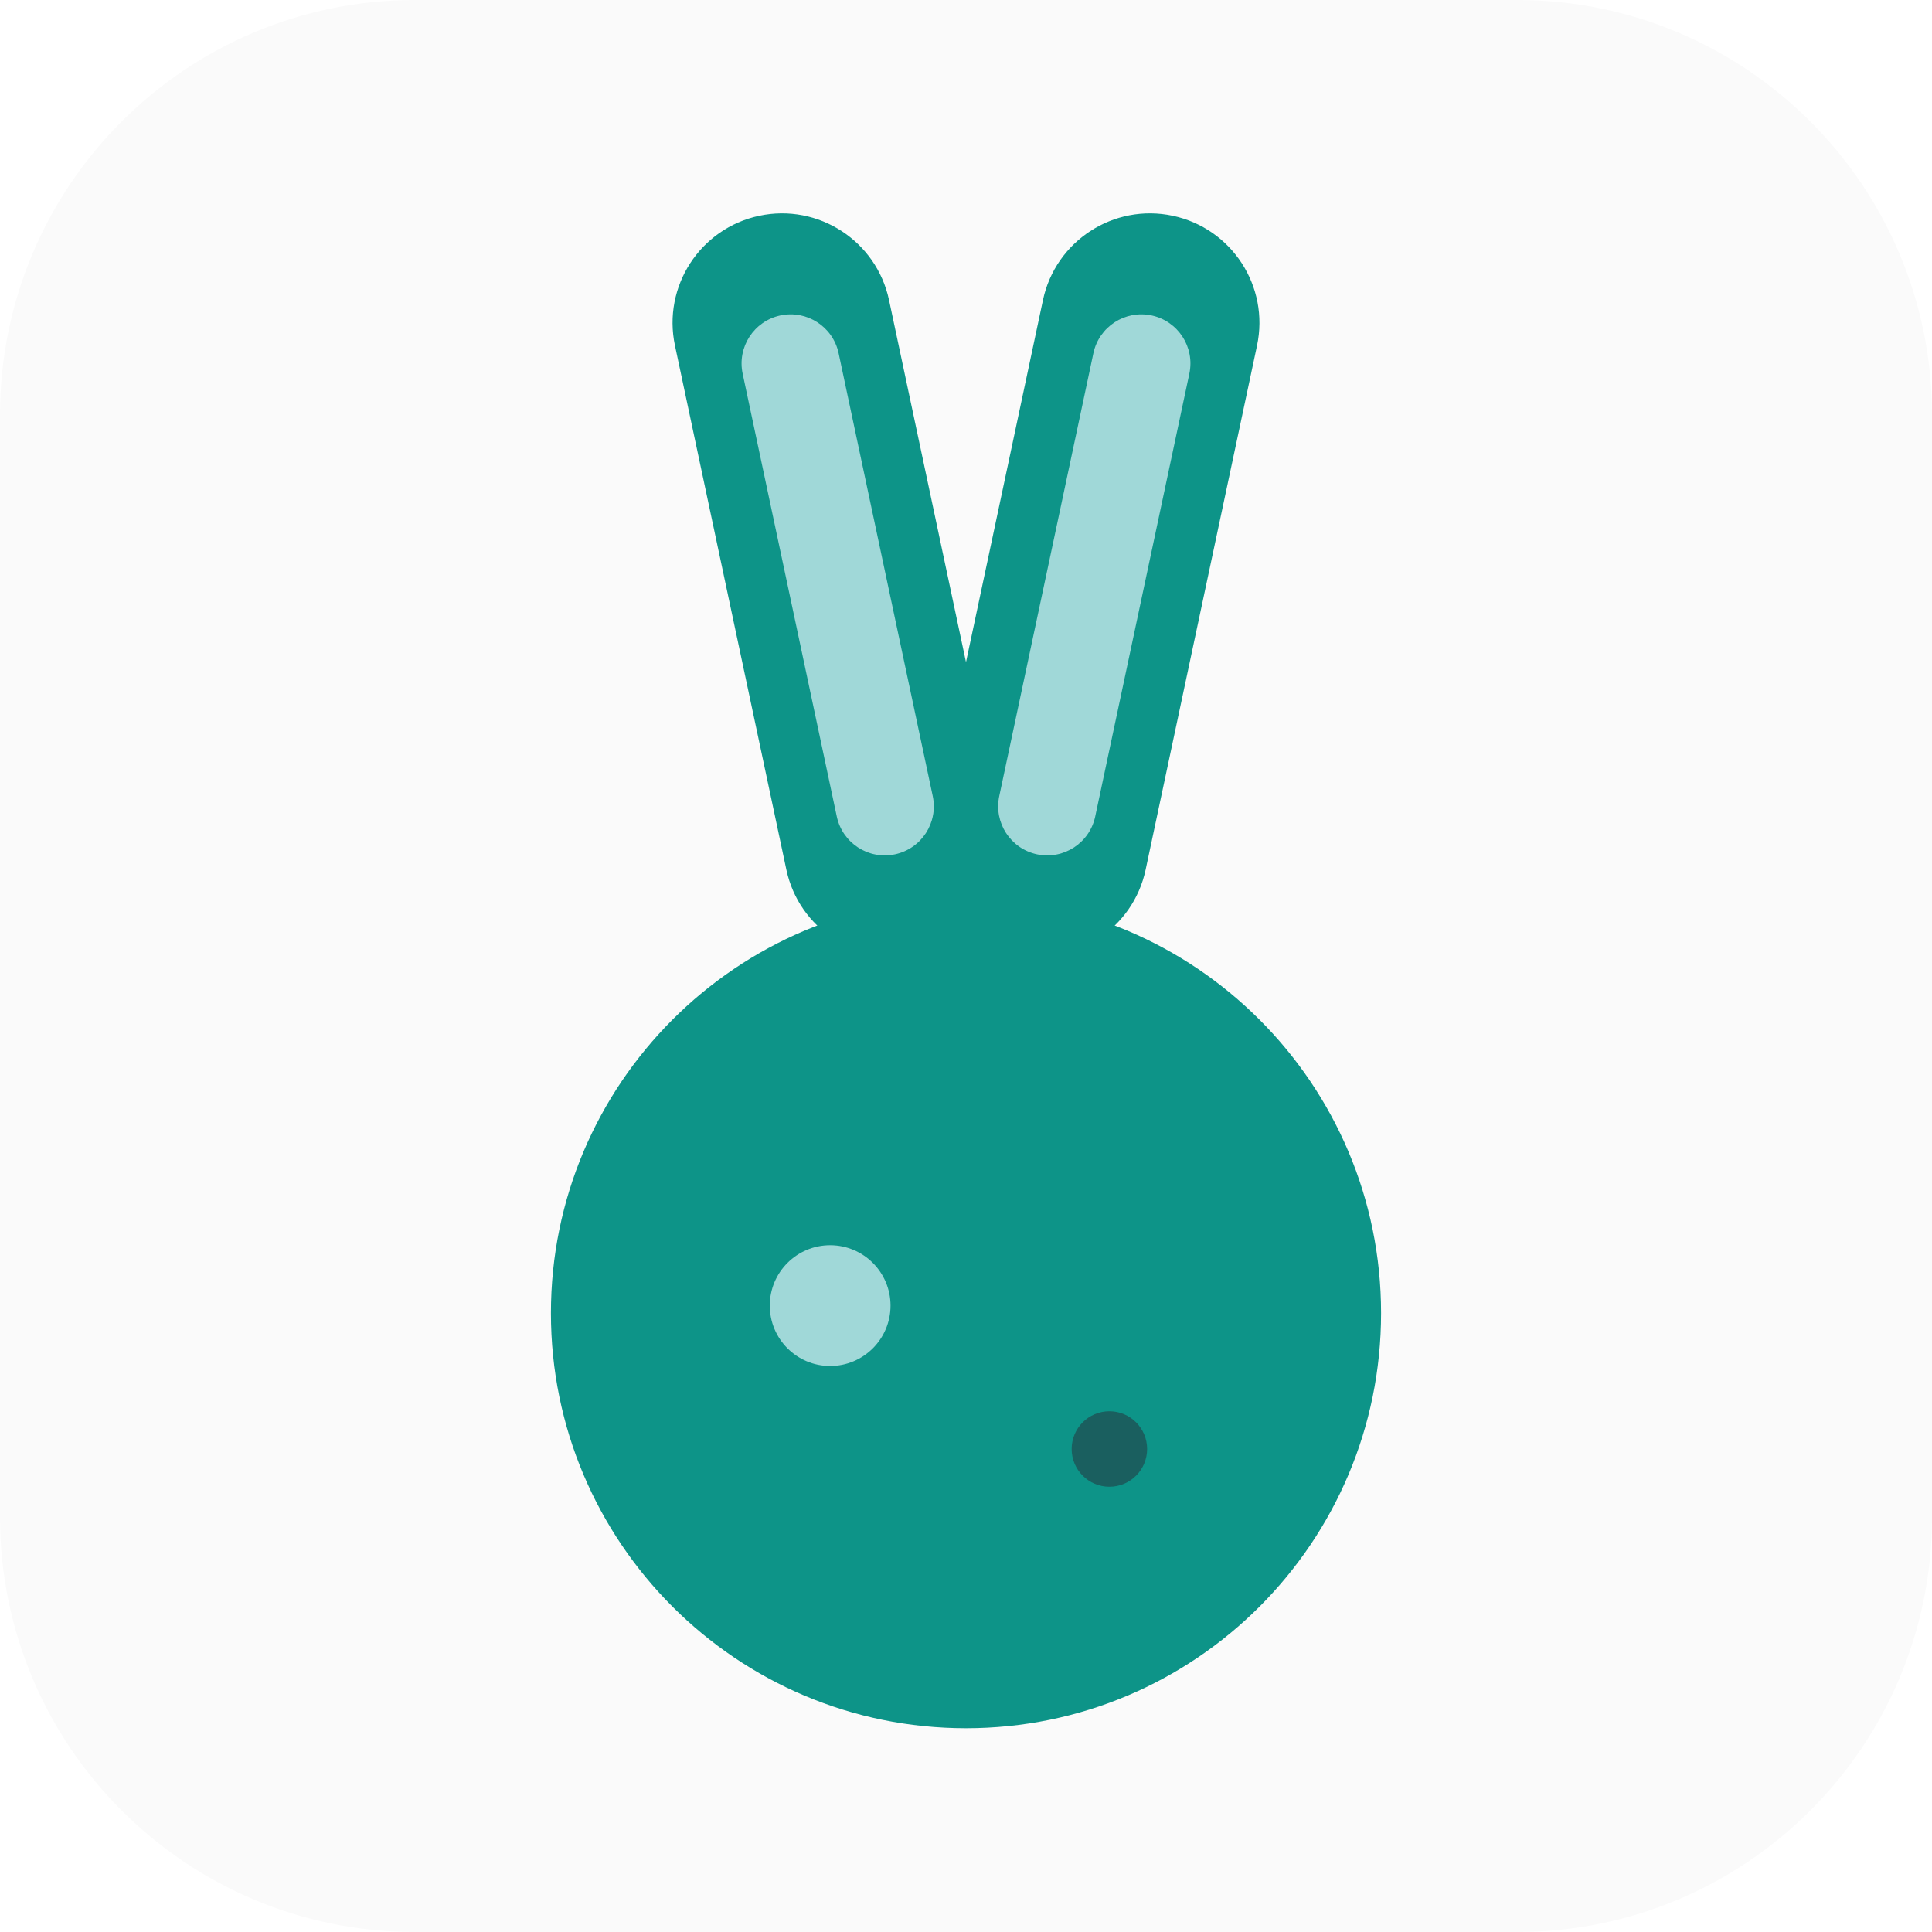
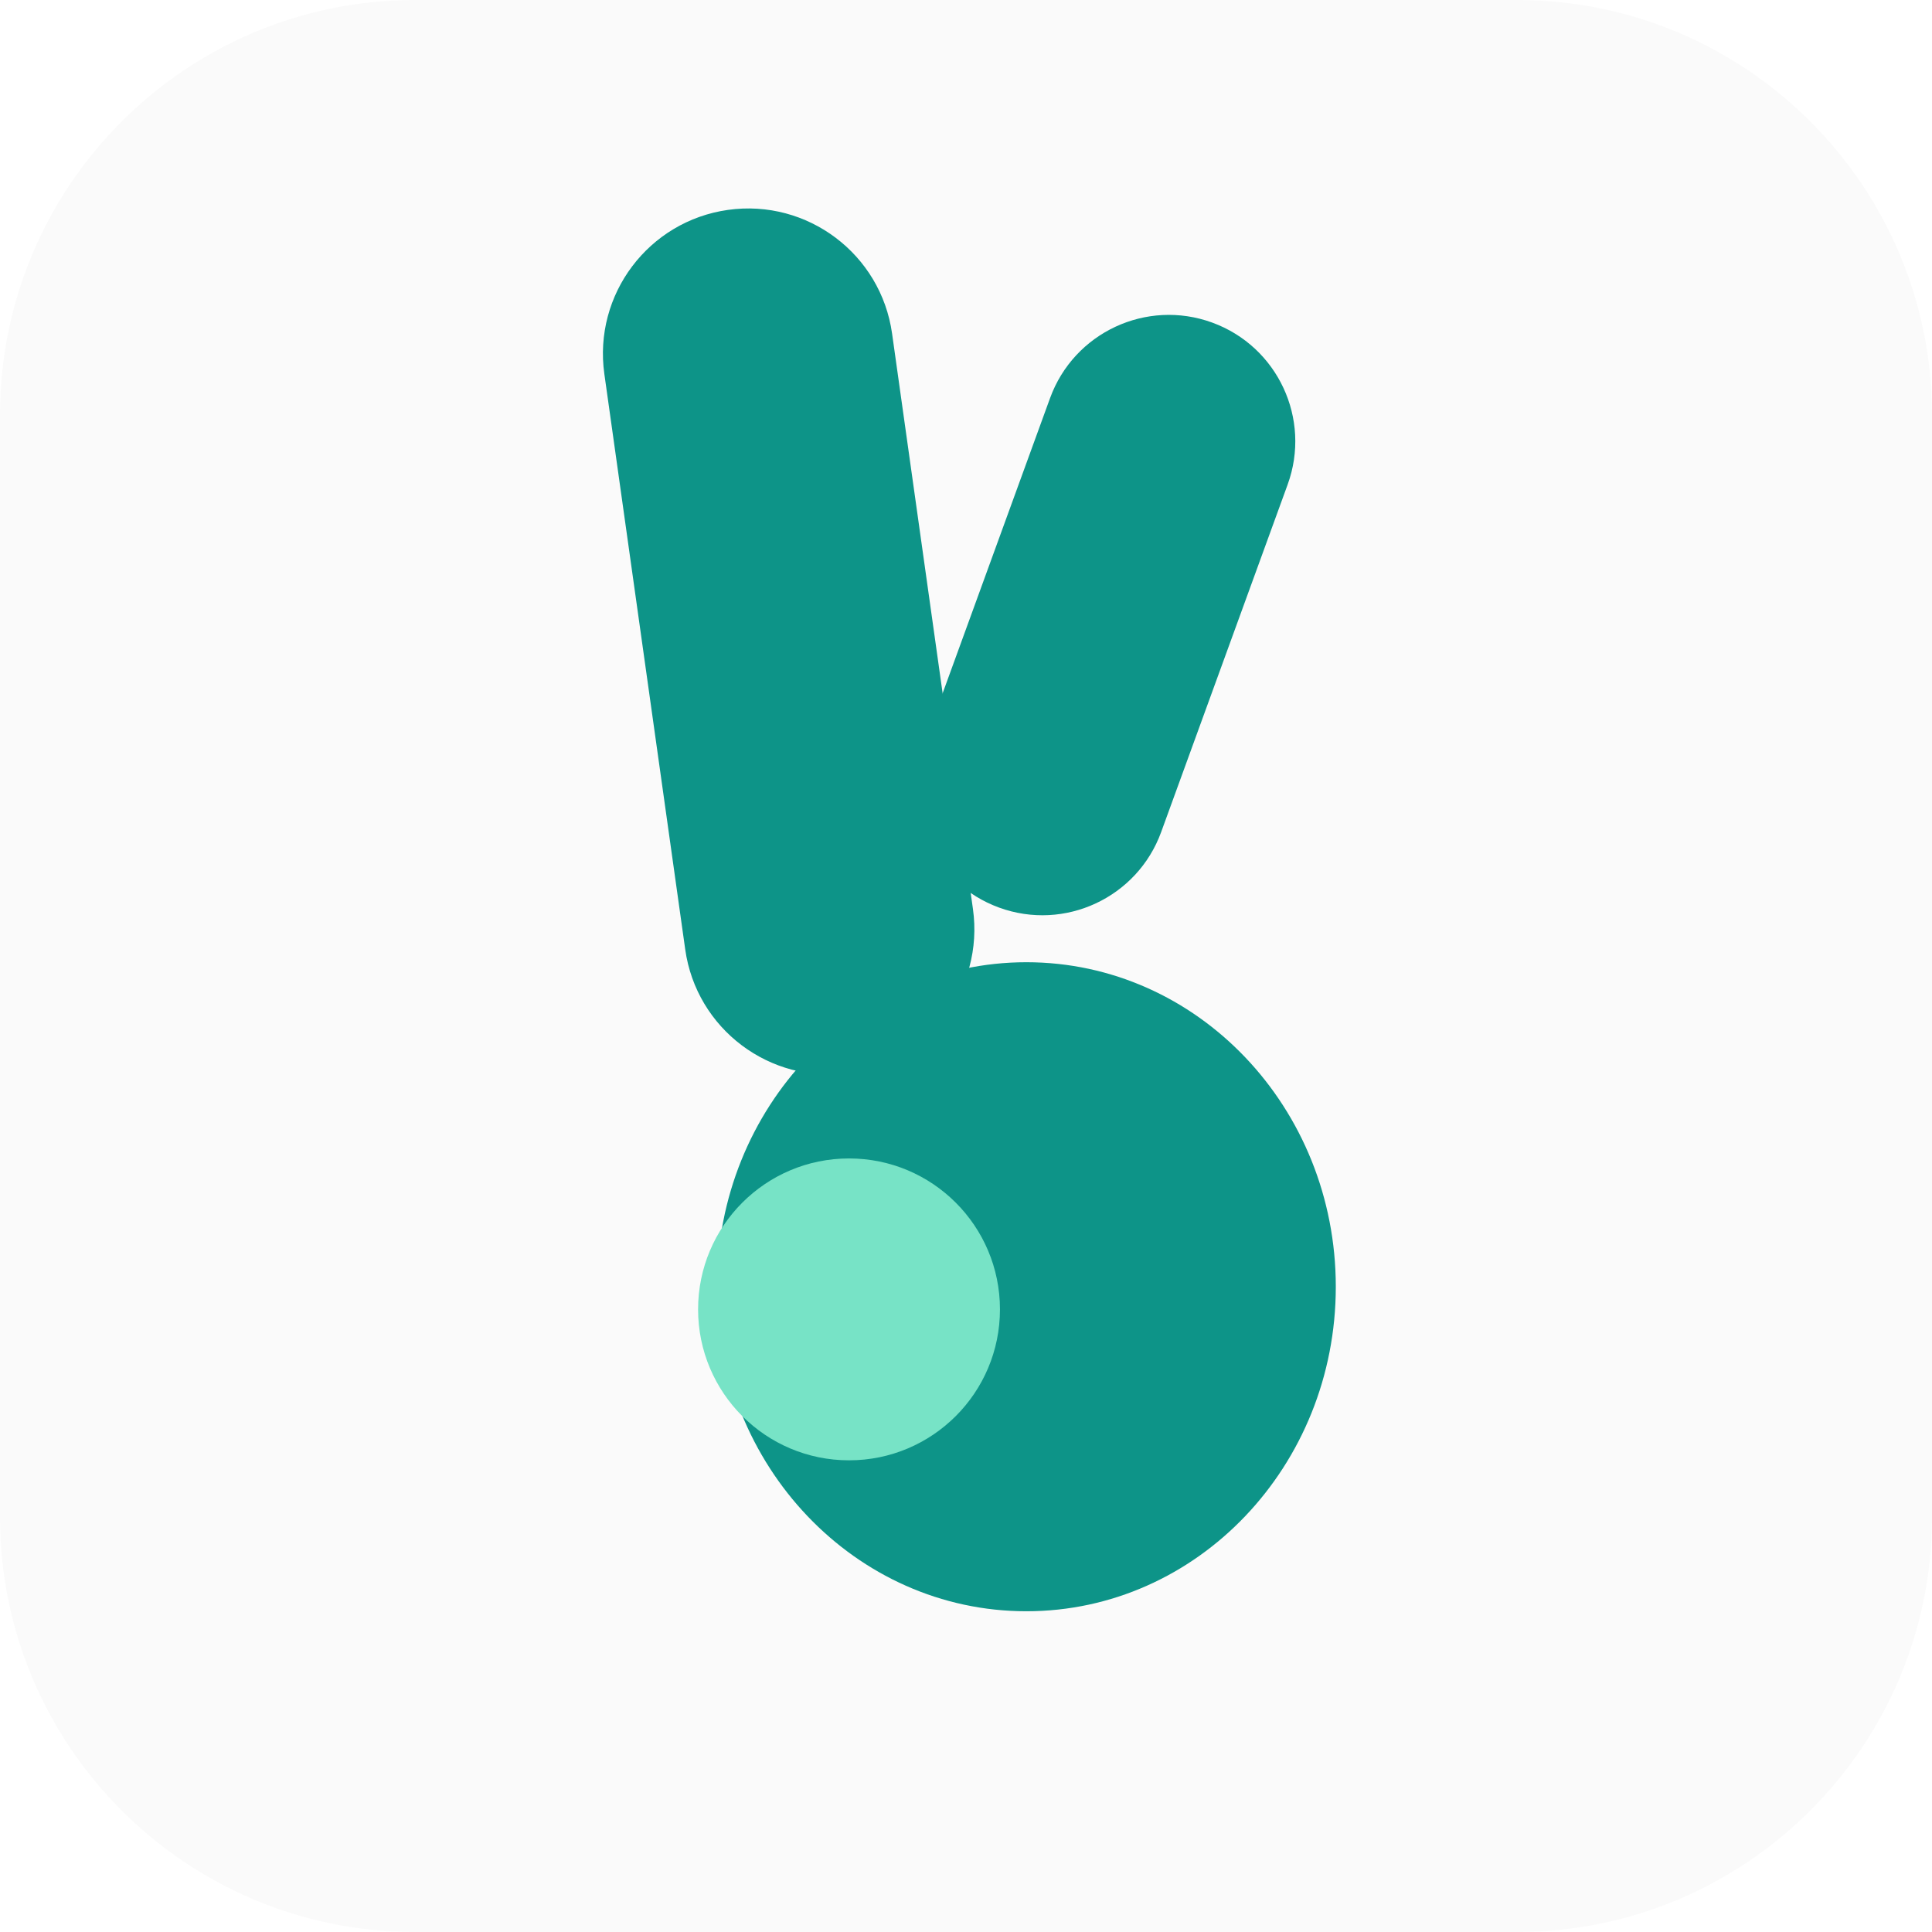
<svg xmlns="http://www.w3.org/2000/svg" viewBox="0 0 512 512">
  <rect width="512" height="512" rx="110" fill="#fafafa" />
-   <g transform="rotate(-12 222 155)">
-     <rect x="193" y="55" width="58" height="200" rx="29" fill="#0d9488" />
-     <rect x="209" y="82" width="26" height="146" rx="13" fill="#a0d8d8" />
+   <g transform="rotate(-8 209 170)">
+     <rect x="170.5" y="54.5" width="77" height="231" rx="38.5" fill="#0d9488" />
  </g>
-   <g transform="rotate(12 290 155)">
-     <rect x="261" y="55" width="58" height="200" rx="29" fill="#0d9488" />
-     <rect x="277" y="82" width="26" height="146" rx="13" fill="#a0d8d8" />
+   <g transform="rotate(20 293 163)">
+     <rect x="259.5" y="80.5" width="67" height="165" rx="33.5" fill="#0d9488" />
  </g>
-   <circle cx="256" cy="348" r="110" fill="#0d9488" />
-   <circle cx="220" cy="346" r="16" fill="#a0d8d8" />
-   <circle cx="294" cy="384" r="10" fill="#1a5f5f" />
+   <ellipse cx="272" cy="341" rx="82" ry="86" fill="#0d9488" />
+   <circle cx="225" cy="347" r="40" fill="#77e3c6" />
</svg>
